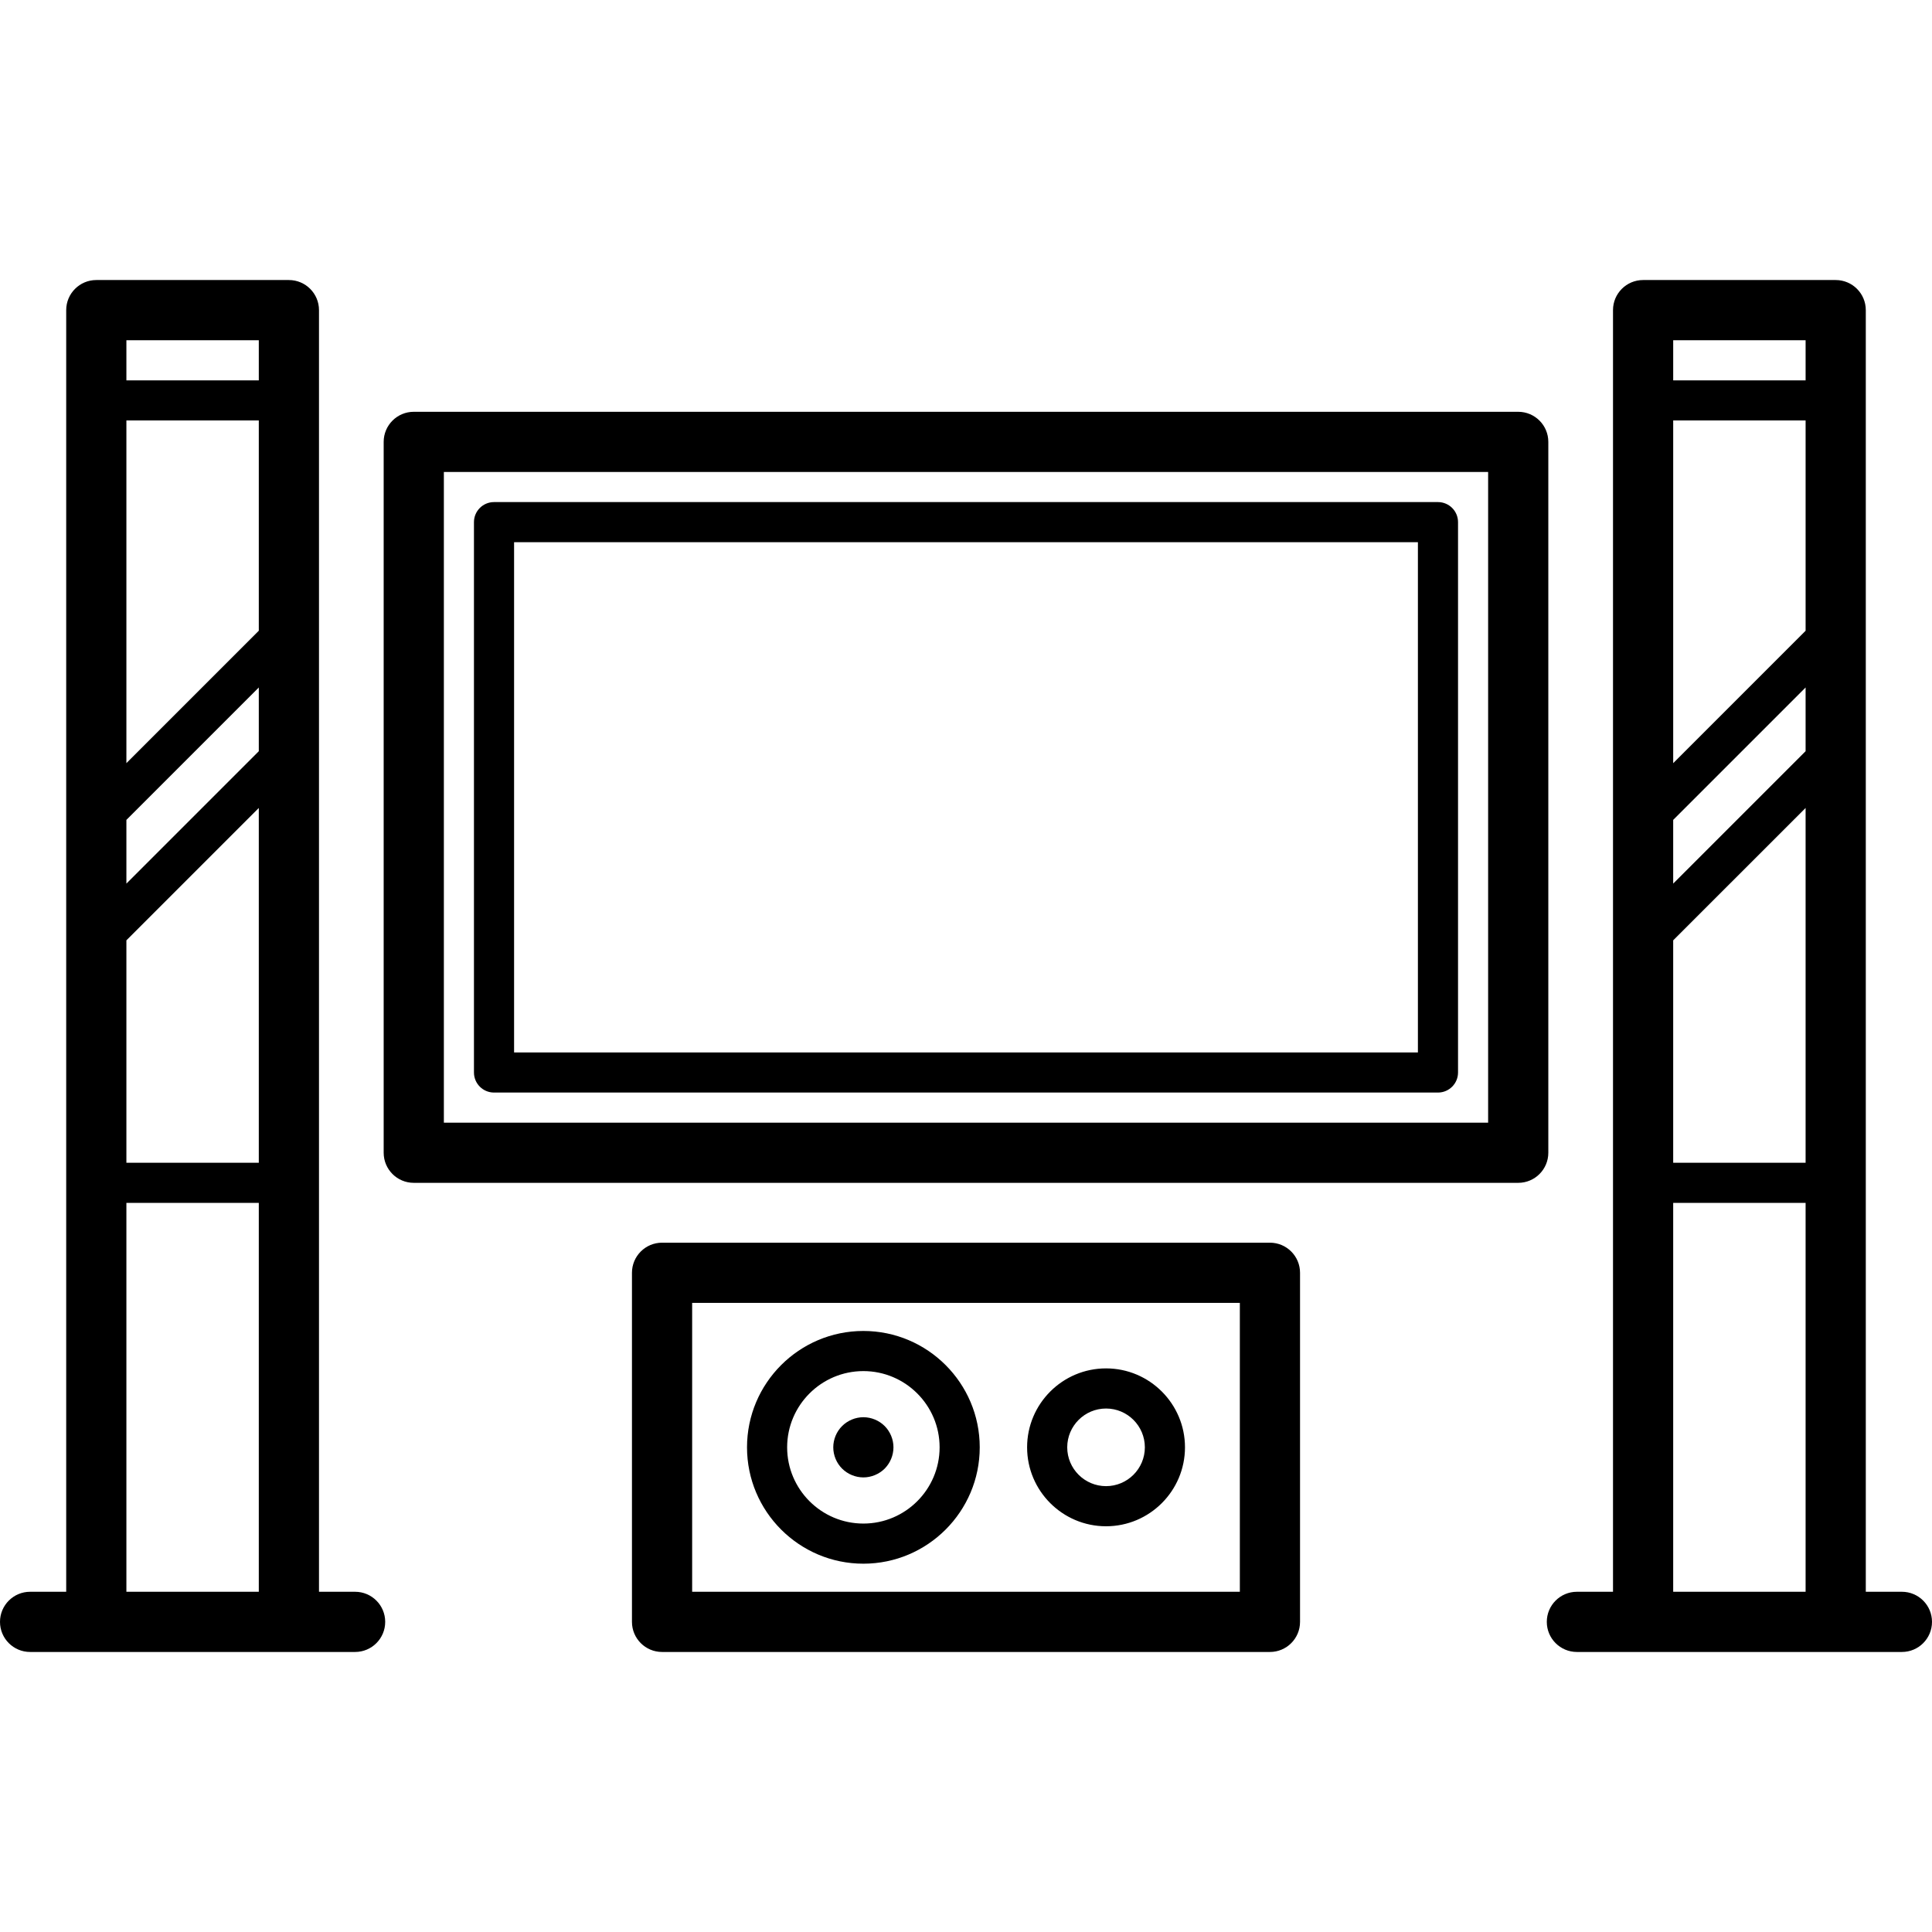
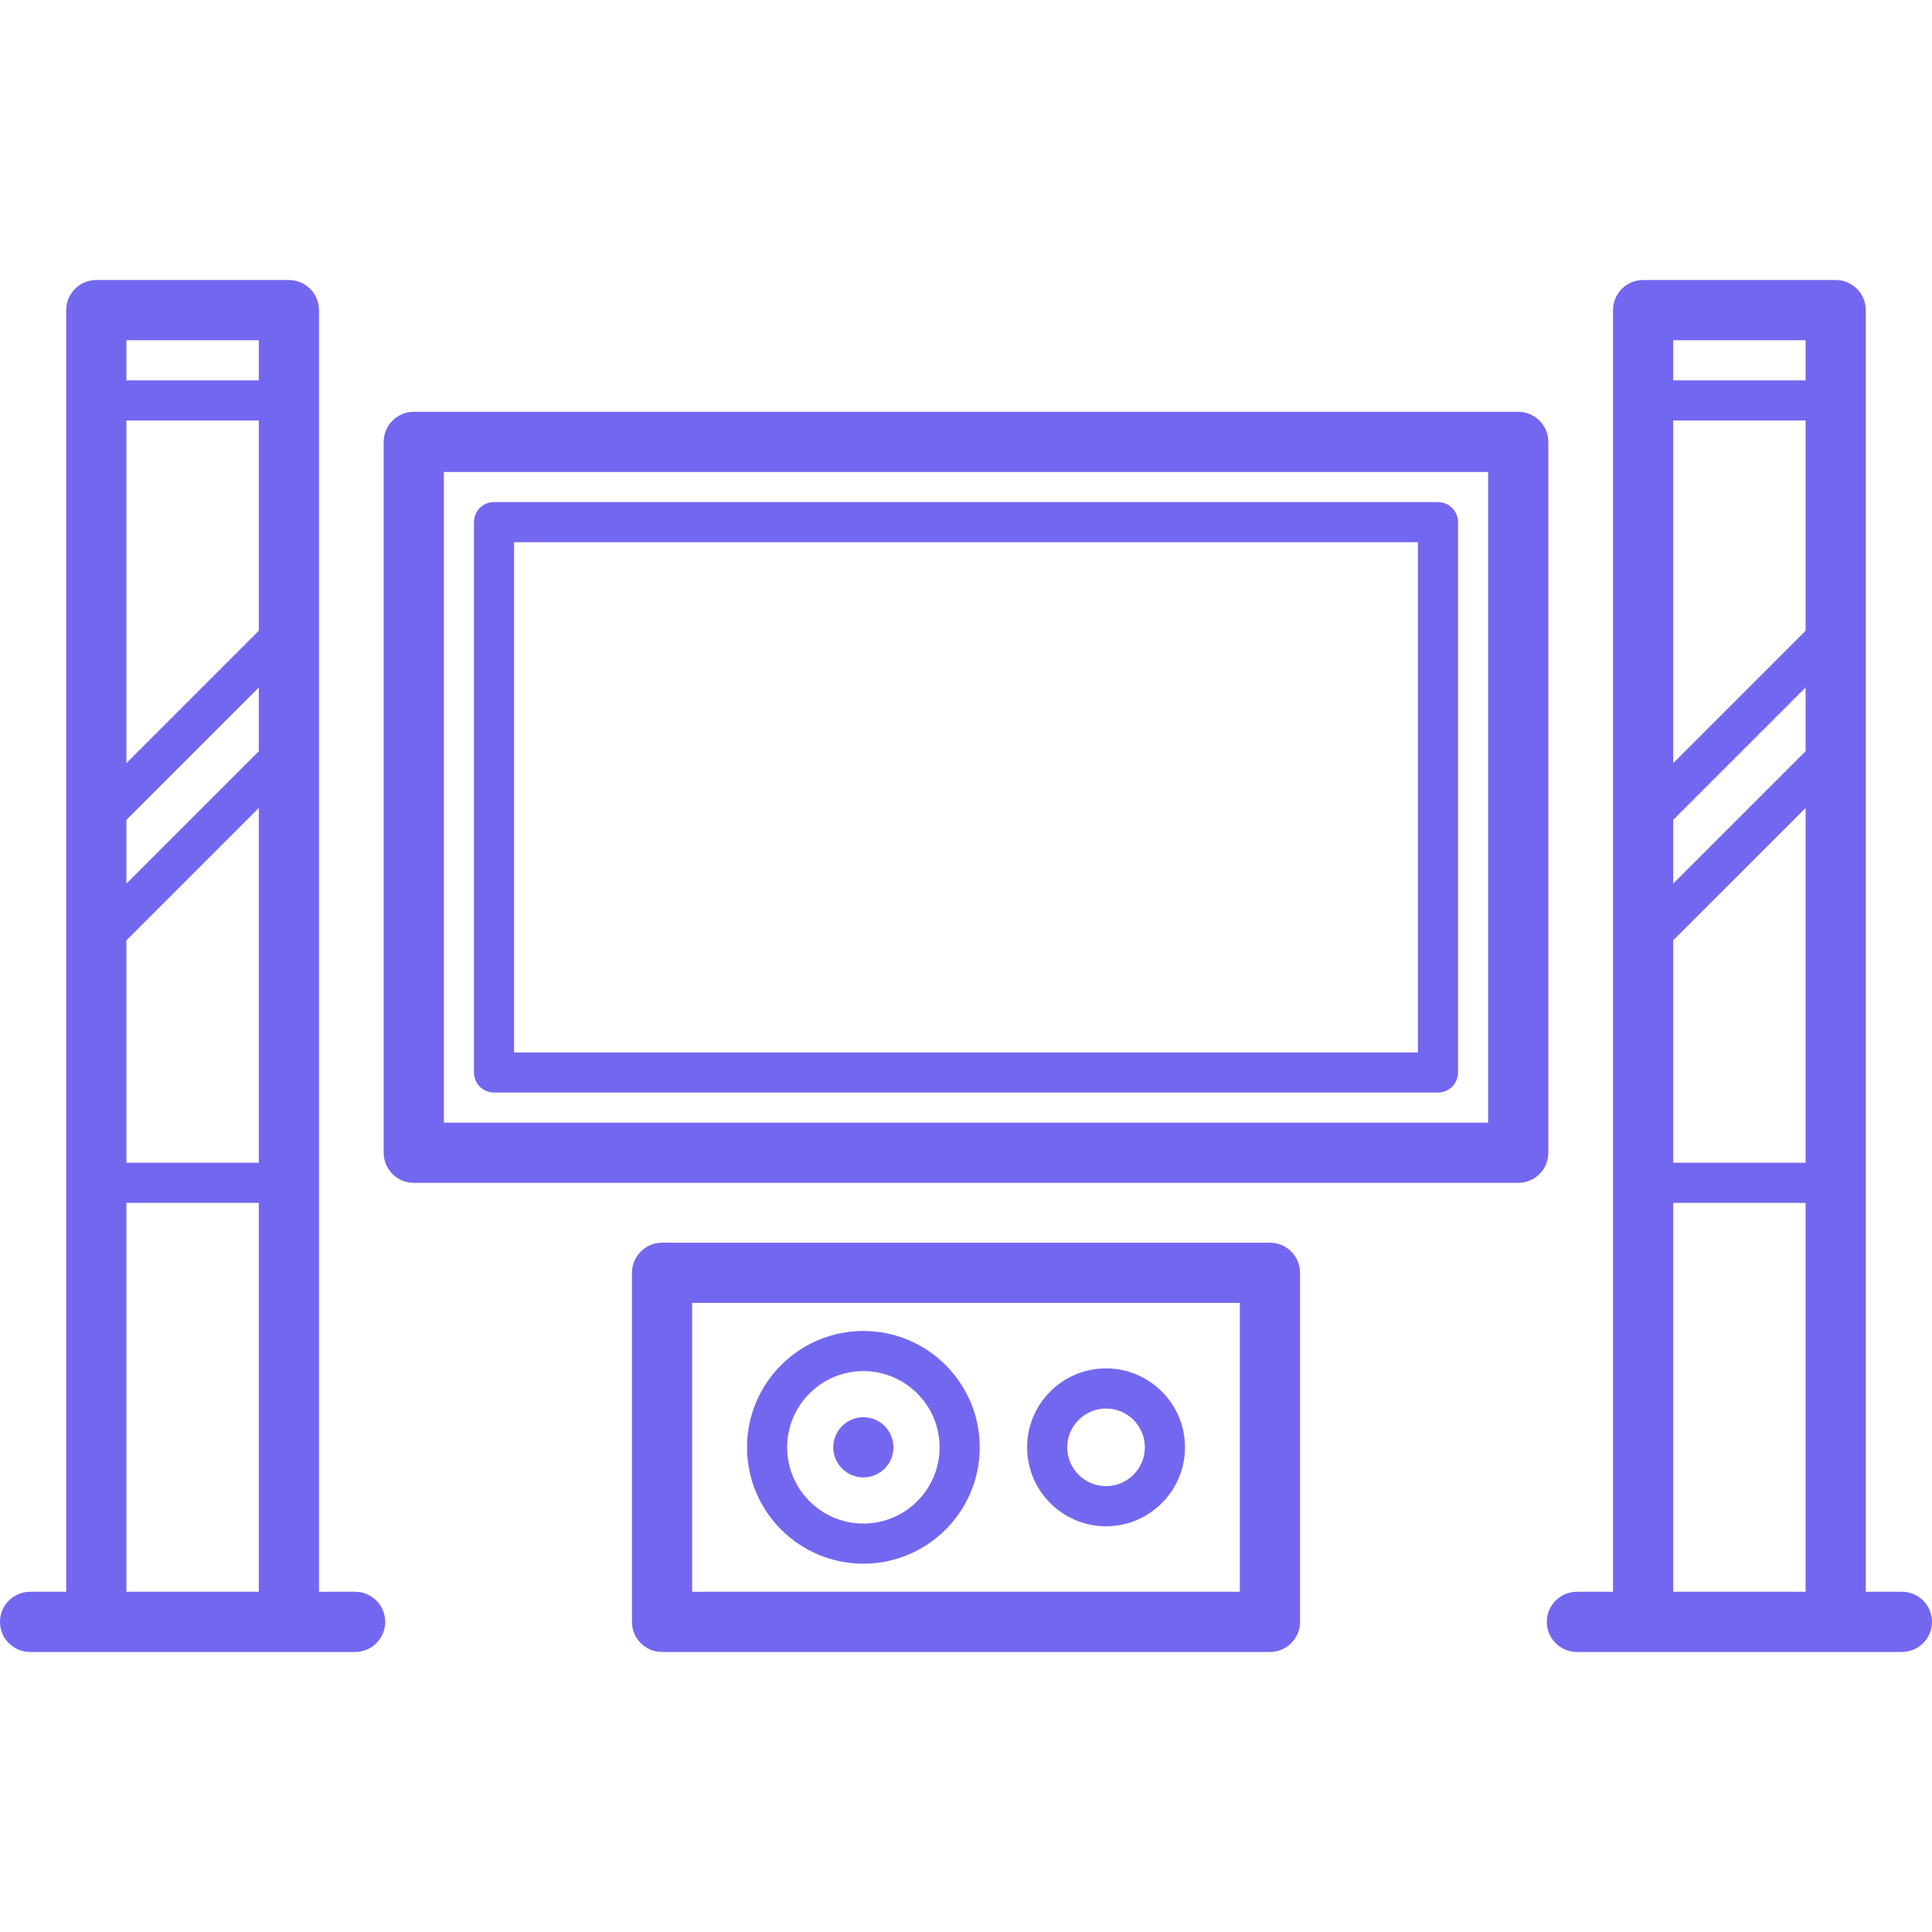
- <svg xmlns="http://www.w3.org/2000/svg" width="800" height="800" viewBox="0 0 481.477 481.477">
+ <svg xmlns="http://www.w3.org/2000/svg" width="800" height="800" viewBox="0 0 481.477 481.477" fill="#7367F0">
  <path d="M385.859 110.124a7.5 7.5 0 0 0-7.5-7.5H103.116a7.5 7.5 0 0 0-7.5 7.5v177.153a7.5 7.5 0 0 0 7.5 7.5h275.243a7.5 7.5 0 0 0 7.5-7.5zm-15 169.653H110.616V117.624h260.243z" />
  <path d="M123.116 272.277h235.243a5 5 0 0 0 5-5V130.124a5 5 0 0 0-5-5H123.116a5 5 0 0 0-5 5v137.153a5 5 0 0 0 5 5zm5-137.153h225.243v127.153H128.116V135.124zM473.977 396.689h-8.999V77.288a7.5 7.5 0 0 0-7.5-7.5H409.48a7.5 7.5 0 0 0-7.5 7.5v319.401h-8.999c-4.143 0-7.5 3.358-7.5 7.5s3.357 7.5 7.5 7.5h80.996a7.5 7.5 0 0 0 0-15m-23.999-239.503-32.998 32.998v-85.397h32.998v52.399m-32.999 47.139 32.998-32.998v15.884l-32.998 32.998v-15.884m0 30.026 32.998-32.998v88.424h-32.998v-55.426m32.999-149.563v9.999H416.98v-9.999h32.998m-32.999 311.901v-96.912h32.998v96.912h-32.998M88.496 396.689h-9V77.288a7.5 7.5 0 0 0-7.5-7.5H23.999a7.5 7.5 0 0 0-7.5 7.5v319.401H7.5c-4.143 0-7.5 3.358-7.5 7.5s3.357 7.5 7.5 7.5h80.996c4.143 0 7.5-3.358 7.5-7.5s-3.357-7.5-7.5-7.5m-24-239.503-32.997 32.997v-85.397h32.997v52.4m-32.997 47.139 32.997-32.997v15.884l-32.997 32.997v-15.884m0 30.026 32.997-32.997v88.424H31.499v-55.427zM64.496 84.788v9.999H31.499v-9.999h32.997M31.499 396.689v-96.912h32.997v96.912H31.499M316.484 309.693H164.992a7.5 7.5 0 0 0-7.5 7.5v86.996a7.5 7.5 0 0 0 7.5 7.5h151.492a7.5 7.5 0 0 0 7.5-7.5v-86.996a7.5 7.5 0 0 0-7.5-7.5m-7.5 86.996H172.492v-71.996h136.492v71.996" />
  <path d="M215.164 389.69c15.989 0 28.998-13.009 28.998-28.999 0-15.99-13.009-28.999-28.998-28.999-15.99 0-28.999 13.009-28.999 28.999 0 15.99 13.009 28.999 28.999 28.999m0-47.998c10.476 0 18.998 8.523 18.998 18.999 0 10.476-8.522 18.999-18.998 18.999-10.477 0-18.999-8.523-18.999-18.999 0-10.476 8.523-18.999 18.999-18.999M275.639 380.364c10.848 0 19.673-8.825 19.673-19.672 0-10.848-8.825-19.673-19.673-19.673s-19.673 8.825-19.673 19.673c0 10.847 8.825 19.672 19.673 19.672m0-29.345c5.334 0 9.673 4.339 9.673 9.673s-4.339 9.672-9.673 9.672-9.673-4.339-9.673-9.672 4.339-9.673 9.673-9.673" />
  <path d="M215.161 368.187c1.97 0 3.91-.8 5.31-2.19a7.58 7.58 0 0 0 2.19-5.31c0-1.97-.8-3.9-2.19-5.3a7.592 7.592 0 0 0-5.31-2.2c-1.97 0-3.91.81-5.3 2.2-1.4 1.4-2.2 3.33-2.2 5.3 0 1.98.8 3.91 2.2 5.31a7.578 7.578 0 0 0 5.3 2.19" />
</svg>
